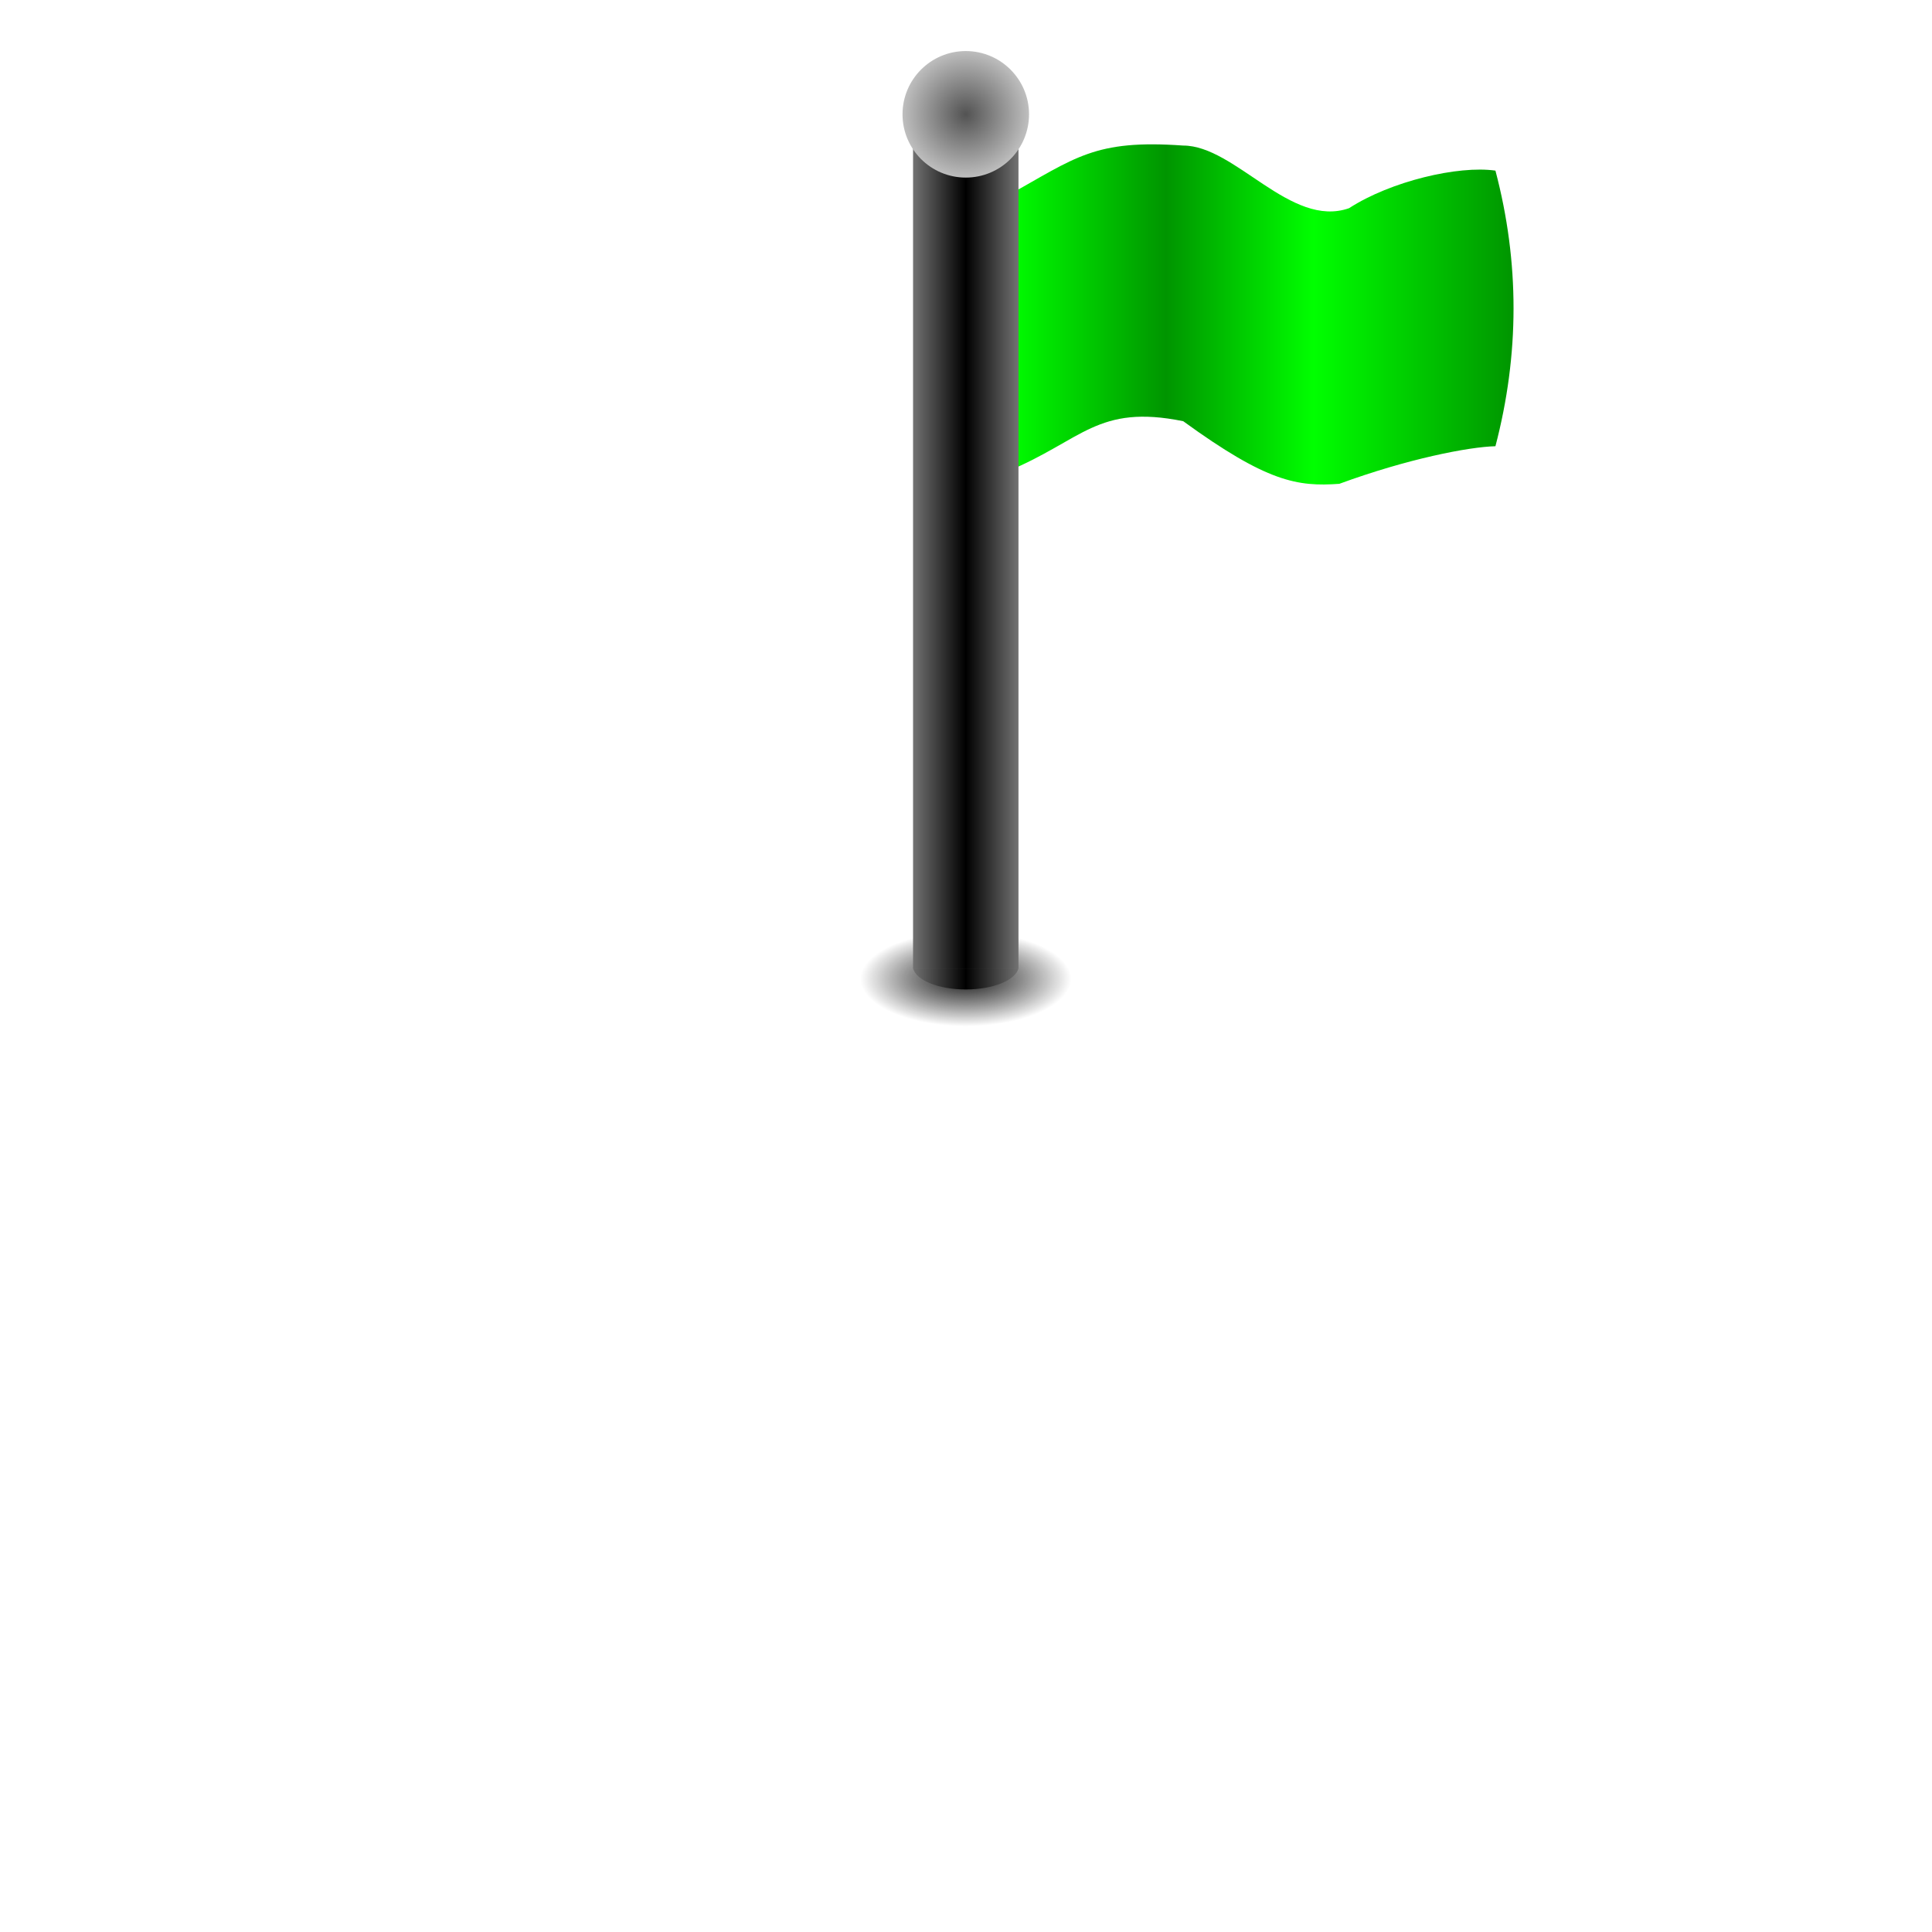
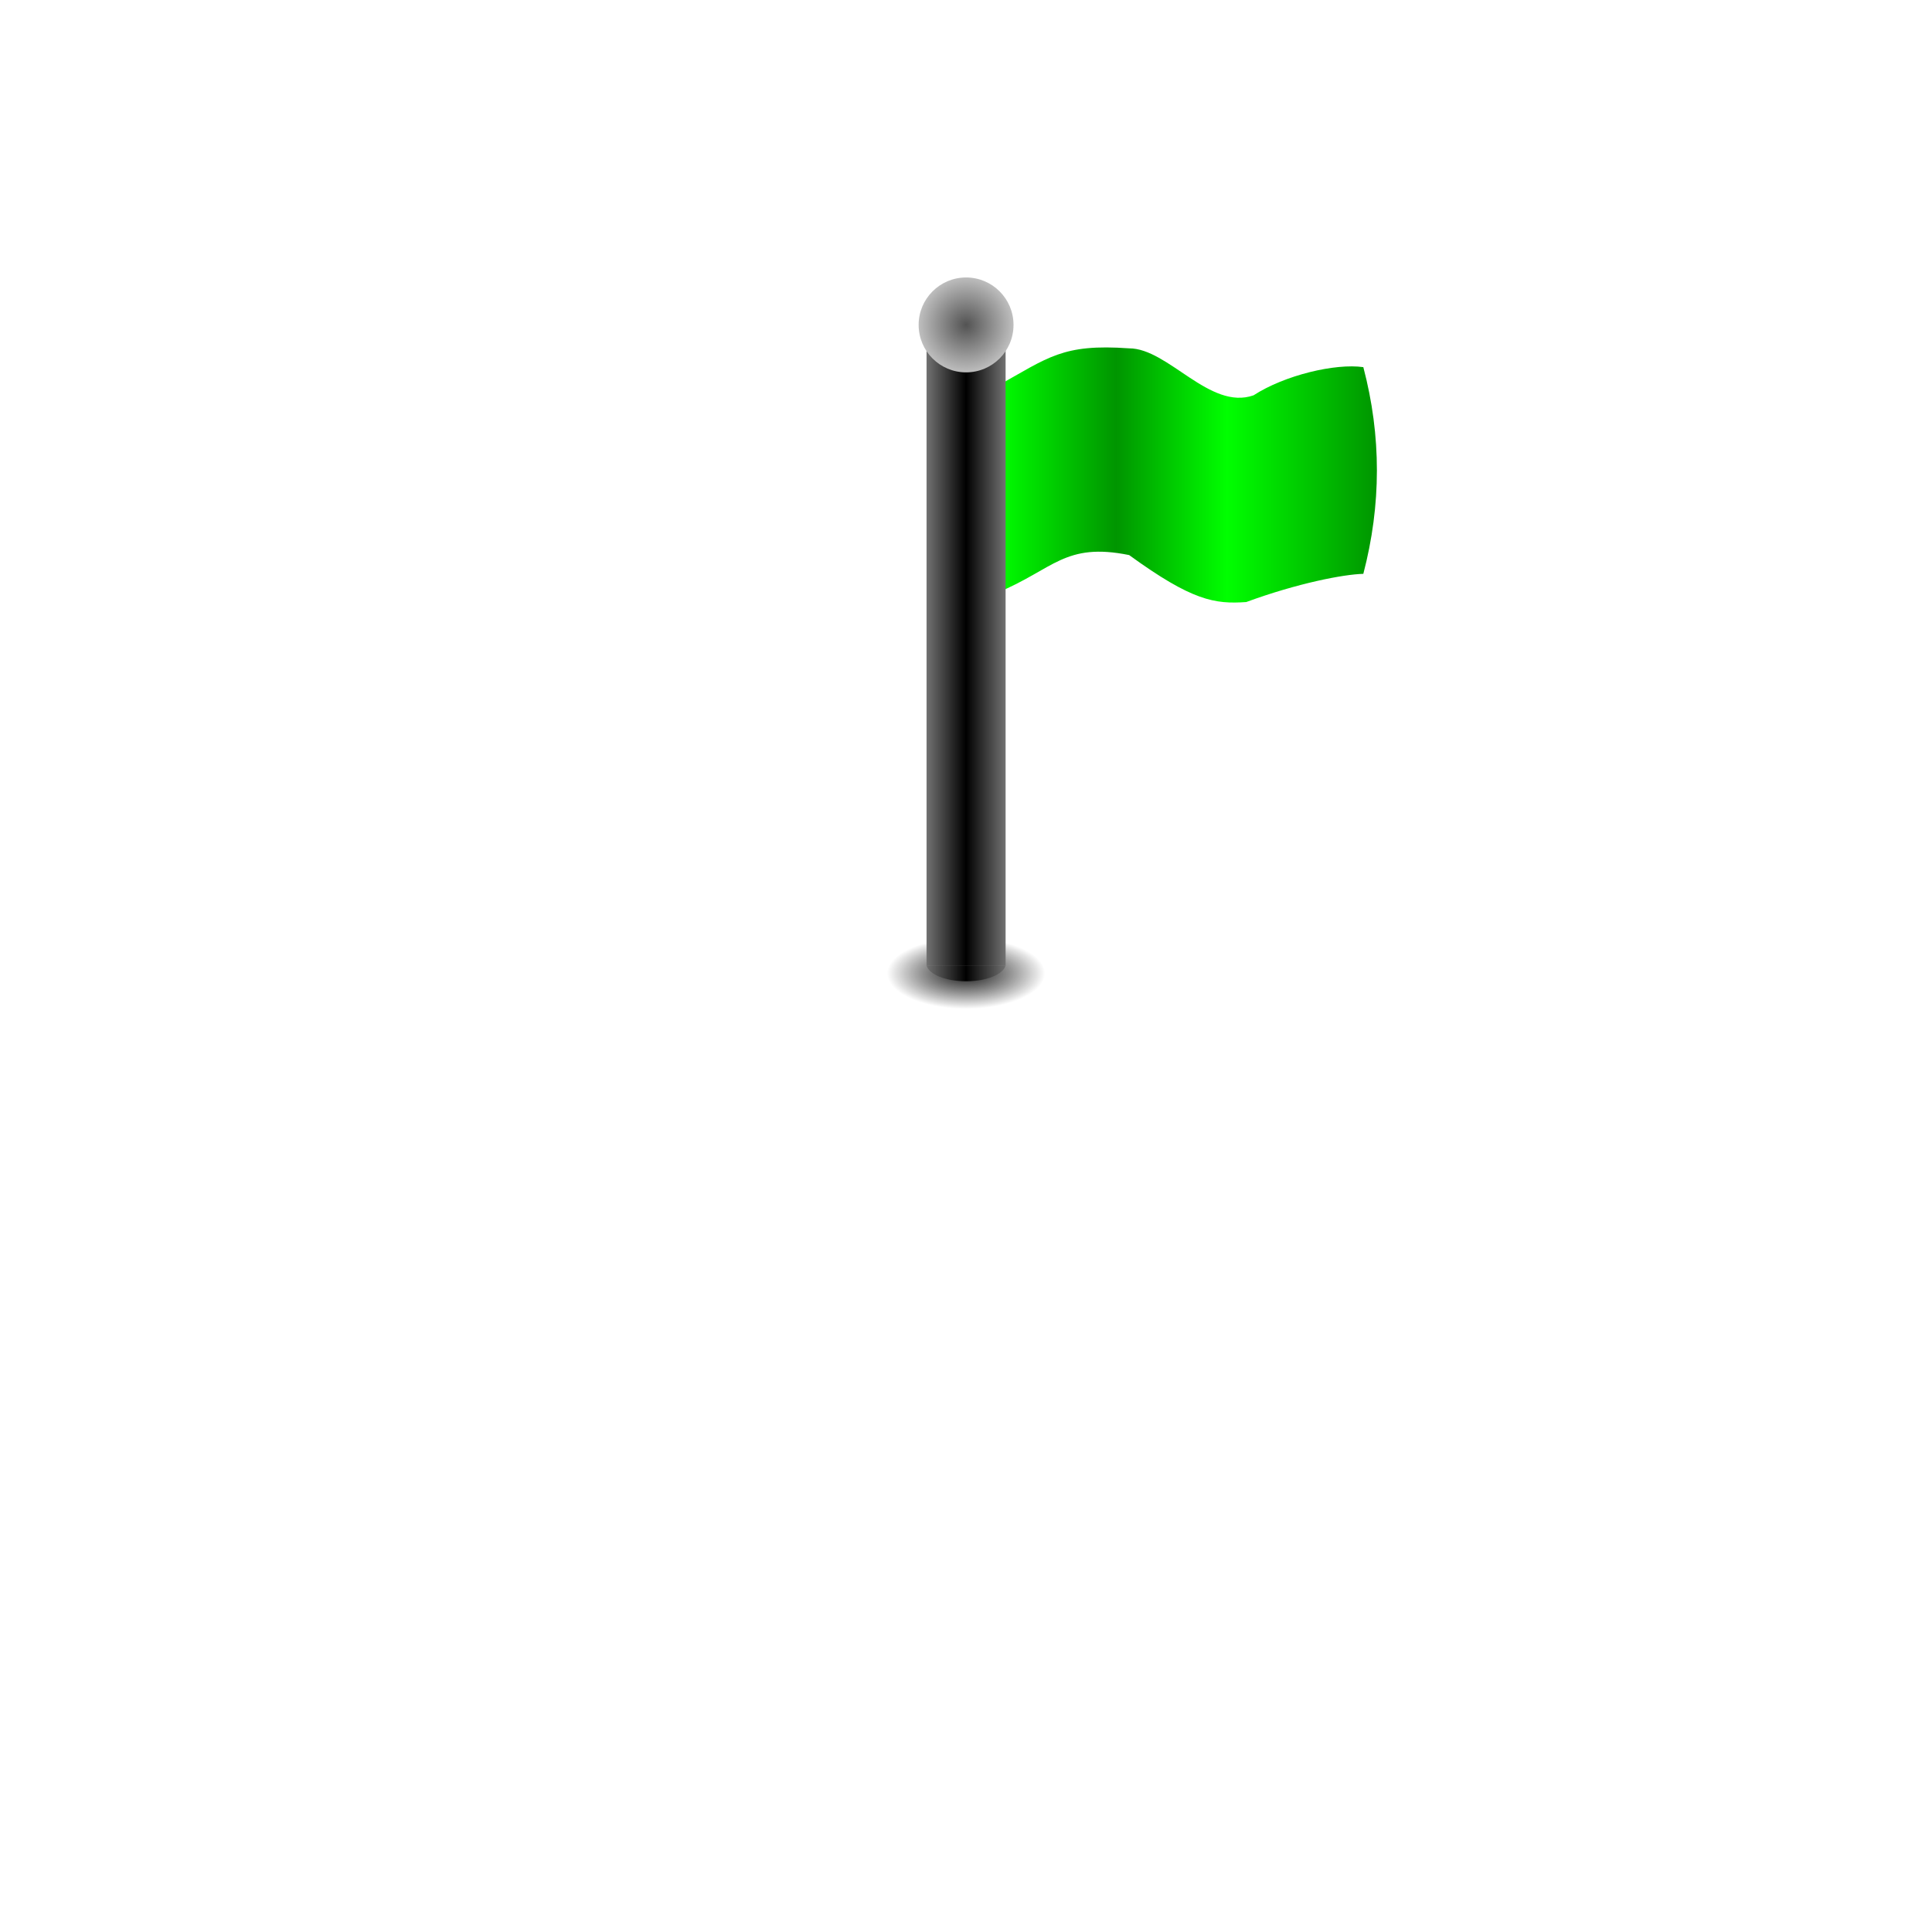
<svg xmlns="http://www.w3.org/2000/svg" xmlns:xlink="http://www.w3.org/1999/xlink" width="64" height="64" id="svg2816" version="1.1">
  <defs id="defs2818">
    <linearGradient id="linearGradient3709">
      <stop style="stop-color:#ffffff;stop-opacity:1;" offset="0" id="stop3711" />
      <stop style="stop-color:#7f7f7f;stop-opacity:1;" offset="1" id="stop3713" />
    </linearGradient>
    <radialGradient xlink:href="#linearGradient3709" id="radialGradient3715" cx="28" cy="29" fx="28" fy="29" r="10.5" gradientTransform="matrix(2.35,0,0,1.12619,-38.25,-0.659523)" gradientUnits="userSpaceOnUse" />
    <radialGradient xlink:href="#linearGradient3709" id="radialGradient3725" gradientUnits="userSpaceOnUse" gradientTransform="matrix(2.35,0,0,1.12619,-38.25,-0.659523)" cx="28" cy="29" fx="28" fy="29" r="10.5" />
    <linearGradient xlink:href="#linearGradient5037" id="linearGradient4644" gradientUnits="userSpaceOnUse" x1="24.48" y1="-262.013" x2="48.476" y2="-262.013" />
    <linearGradient id="linearGradient5037">
      <stop style="stop-color:#ff0000;stop-opacity:1;" offset="0" id="stop5039" />
      <stop id="stop5045" offset="0.313" style="stop-color:#a60000;stop-opacity:1;" />
      <stop style="stop-color:#e30000;stop-opacity:1;" offset="0.605" id="stop5047" />
      <stop style="stop-color:#a60000;stop-opacity:1;" offset="1" id="stop5041" />
    </linearGradient>
    <radialGradient xlink:href="#linearGradient4728" id="radialGradient4646" gradientUnits="userSpaceOnUse" gradientTransform="matrix(1,0,0,0.2222222,0,-45.88889)" cx="40.5" cy="-59" fx="40.5" fy="-59" r="4.5" />
    <linearGradient id="linearGradient4728">
      <stop style="stop-color:#191919;stop-opacity:1;" offset="0" id="stop4730" />
      <stop style="stop-color:#000000;stop-opacity:0;" offset="1" id="stop4732" />
    </linearGradient>
    <linearGradient xlink:href="#linearGradient4932" id="linearGradient4648" gradientUnits="userSpaceOnUse" gradientTransform="matrix(1.012658,0,0,1,-18.76582,-181)" x1="38.266" y1="-49.5" x2="43.234" y2="-49.5" />
    <linearGradient id="linearGradient4932">
      <stop style="stop-color:#727272;stop-opacity:1;" offset="0" id="stop4934" />
      <stop id="stop4942" offset="0.5" style="stop-color:#000000;stop-opacity:1;" />
      <stop style="stop-color:#727272;stop-opacity:1;" offset="1" id="stop4936" />
    </linearGradient>
    <linearGradient xlink:href="#linearGradient4932" id="linearGradient4650" gradientUnits="userSpaceOnUse" gradientTransform="matrix(1,0,0,0.7288889,0,-62.62667)" x1="20" y1="-259.125" x2="25" y2="-259.125" />
    <linearGradient id="linearGradient5395">
      <stop style="stop-color:#727272;stop-opacity:1;" offset="0" id="stop5397" />
      <stop id="stop5399" offset="0.5" style="stop-color:#000000;stop-opacity:1;" />
      <stop style="stop-color:#727272;stop-opacity:1;" offset="1" id="stop5401" />
    </linearGradient>
    <radialGradient xlink:href="#linearGradient4962" id="radialGradient4652" gradientUnits="userSpaceOnUse" gradientTransform="matrix(1,0,0,0.9230769,0,-7.884615)" cx="40.75" cy="-102.5" fx="40.75" fy="-102.5" r="3.25" />
    <linearGradient id="linearGradient4962">
      <stop style="stop-color:#535353;stop-opacity:1;" offset="0" id="stop4964" />
      <stop style="stop-color:#d2d2d2;stop-opacity:1;" offset="1" id="stop4966" />
    </linearGradient>
    <linearGradient xlink:href="#linearGradient5180" id="linearGradient4654" gradientUnits="userSpaceOnUse" gradientTransform="matrix(0.6124524,0,0,0.6124524,365.0072,-52.08548)" x1="24.48" y1="-262.013" x2="48.476" y2="-262.013" />
    <linearGradient id="linearGradient5180">
      <stop id="stop5182" offset="0" style="stop-color:#00ff00;stop-opacity:1;" />
      <stop style="stop-color:#009500;stop-opacity:1;" offset="0.313" id="stop5184" />
      <stop id="stop5186" offset="0.605" style="stop-color:#00ff00;stop-opacity:1;" />
      <stop id="stop5188" offset="1" style="stop-color:#009500;stop-opacity:1;" />
    </linearGradient>
    <radialGradient xlink:href="#linearGradient4728-18" id="radialGradient4656" gradientUnits="userSpaceOnUse" gradientTransform="matrix(1,0,0,0.2222222,0,-45.88889)" cx="40.5" cy="-59" fx="40.5" fy="-59" r="4.5" />
    <linearGradient id="linearGradient4728-18">
      <stop style="stop-color:#191919;stop-opacity:1;" offset="0" id="stop4730-3" />
      <stop style="stop-color:#000000;stop-opacity:0;" offset="1" id="stop4732-0" />
    </linearGradient>
    <linearGradient xlink:href="#linearGradient4932-0" id="linearGradient4658" gradientUnits="userSpaceOnUse" gradientTransform="matrix(0.620205,0,0,0.6124524,353.514,-162.9394)" x1="38.266" y1="-49.5" x2="43.234" y2="-49.5" />
    <linearGradient id="linearGradient4932-0">
      <stop style="stop-color:#727272;stop-opacity:1;" offset="0" id="stop4934-4" />
      <stop id="stop4942-7" offset="0.5" style="stop-color:#000000;stop-opacity:1;" />
      <stop style="stop-color:#727272;stop-opacity:1;" offset="1" id="stop4936-4" />
    </linearGradient>
    <linearGradient xlink:href="#linearGradient4932-0" id="linearGradient4660" gradientUnits="userSpaceOnUse" gradientTransform="matrix(0.6124524,0,0,0.4464097,365.0072,-90.44133)" x1="20" y1="-259.125" x2="25" y2="-259.125" />
    <linearGradient id="linearGradient5423">
      <stop style="stop-color:#727272;stop-opacity:1;" offset="0" id="stop5425" />
      <stop id="stop5427" offset="0.5" style="stop-color:#000000;stop-opacity:1;" />
      <stop style="stop-color:#727272;stop-opacity:1;" offset="1" id="stop5429" />
    </linearGradient>
    <radialGradient xlink:href="#linearGradient4962-3" id="radialGradient4662" gradientUnits="userSpaceOnUse" gradientTransform="matrix(1,0,0,0.9230769,0,-7.884615)" cx="40.75" cy="-102.5" fx="40.75" fy="-102.5" r="3.25" />
    <linearGradient id="linearGradient4962-3">
      <stop style="stop-color:#535353;stop-opacity:1;" offset="0" id="stop4964-7" />
      <stop style="stop-color:#d2d2d2;stop-opacity:1;" offset="1" id="stop4966-3" />
    </linearGradient>
    <linearGradient xlink:href="#linearGradient5180" id="linearGradient5599" gradientUnits="userSpaceOnUse" gradientTransform="matrix(0.6124524,0,0,0.6124524,365.0072,-52.08548)" x1="24.48" y1="-262.013" x2="48.476" y2="-262.013" />
    <radialGradient xlink:href="#linearGradient4728-18" id="radialGradient5601" gradientUnits="userSpaceOnUse" gradientTransform="matrix(1,0,0,0.2222222,0,-45.88889)" cx="40.5" cy="-59" fx="40.5" fy="-59" r="4.5" />
    <linearGradient xlink:href="#linearGradient4932-0" id="linearGradient5603" gradientUnits="userSpaceOnUse" gradientTransform="matrix(0.620205,0,0,0.6124524,353.514,-162.9394)" x1="38.266" y1="-49.5" x2="43.234" y2="-49.5" />
    <linearGradient xlink:href="#linearGradient4932-0" id="linearGradient5605" gradientUnits="userSpaceOnUse" gradientTransform="matrix(0.6124524,0,0,0.4464097,365.0072,-90.44133)" x1="20" y1="-259.125" x2="25" y2="-259.125" />
    <radialGradient xlink:href="#linearGradient4962-3" id="radialGradient5607" gradientUnits="userSpaceOnUse" gradientTransform="matrix(1,0,0,0.9230769,0,-7.884615)" cx="40.75" cy="-102.5" fx="40.75" fy="-102.5" r="3.25" />
    <linearGradient xlink:href="#linearGradient5037" id="linearGradient5623" gradientUnits="userSpaceOnUse" x1="24.48" y1="-262.013" x2="48.476" y2="-262.013" />
    <radialGradient xlink:href="#linearGradient4728" id="radialGradient5625" gradientUnits="userSpaceOnUse" gradientTransform="matrix(1,0,0,0.2222222,0,-45.88889)" cx="40.5" cy="-59" fx="40.5" fy="-59" r="4.5" />
    <linearGradient xlink:href="#linearGradient4932" id="linearGradient5627" gradientUnits="userSpaceOnUse" gradientTransform="matrix(1.012658,0,0,1,-18.76582,-181)" x1="38.266" y1="-49.5" x2="43.234" y2="-49.5" />
    <linearGradient xlink:href="#linearGradient4932" id="linearGradient5629" gradientUnits="userSpaceOnUse" gradientTransform="matrix(1,0,0,0.7288889,0,-62.62667)" x1="20" y1="-259.125" x2="25" y2="-259.125" />
    <radialGradient xlink:href="#linearGradient4962" id="radialGradient5631" gradientUnits="userSpaceOnUse" gradientTransform="matrix(1,0,0,0.9230769,0,-7.884615)" cx="40.75" cy="-102.5" fx="40.75" fy="-102.5" r="3.25" />
+     <linearGradient xlink:href="#linearGradient5180" id="linearGradient3165" gradientUnits="userSpaceOnUse" gradientTransform="matrix(0.6124524,0,0,0.6124524,365.0072,-52.08548)" x1="24.48" y1="-262.013" x2="48.476" y2="-262.013" />
+     <radialGradient xlink:href="#linearGradient4728-18" id="radialGradient3167" gradientUnits="userSpaceOnUse" gradientTransform="matrix(1,0,0,0.2222222,0,-45.88889)" cx="40.5" cy="-59" fx="40.5" fy="-59" r="4.5" />
+     <linearGradient xlink:href="#linearGradient4932-0" id="linearGradient3169" gradientUnits="userSpaceOnUse" gradientTransform="matrix(0.620205,0,0,0.6124524,353.514,-162.9394)" x1="38.266" y1="-49.5" x2="43.234" y2="-49.5" />
+     <linearGradient xlink:href="#linearGradient4932-0" id="linearGradient3171" gradientUnits="userSpaceOnUse" gradientTransform="matrix(0.6124524,0,0,0.4464097,365.0072,-90.44133)" x1="20" y1="-259.125" x2="25" y2="-259.125" />
+     <radialGradient xlink:href="#linearGradient4962-3" id="radialGradient3173" gradientUnits="userSpaceOnUse" gradientTransform="matrix(1,0,0,0.9230769,0,-7.884615)" cx="40.75" cy="-102.5" fx="40.75" fy="-102.5" r="3.25" />
  </defs>
  <g id="layer1">
-     <g id="g5190" transform="matrix(1.140613,0,0,1.140613,-400.0571,252.8583)">
-       <path id="path5027-0" d="m 380,-216.004 c 1.978,-1.103 2.522,-1.638 5.101,-1.455 1.516,-0.001 3.124,2.415 4.818,1.819 1.21,-0.784 3.174,-1.246 4.251,-1.091 0.704,2.668 0.698,5.336 0,8.004 -0.771,0.019 -2.551,0.364 -4.534,1.092 -1.213,0.087 -2.097,-0.048 -4.534,-1.819 -2.494,-0.505 -2.929,0.555 -5.101,1.455 z" style="fill:url(#linearGradient5599);fill-opacity:1;stroke:none" />
-       <path transform="matrix(0.6805027,0,0,1.378018,351.227,-111.9527)" d="m 45,-59 c 0,0.552 -2.015,1 -4.5,1 -2.485,0 -4.5,-0.448 -4.5,-1 0,-0.552 2.015,-1 4.5,-1 2.485,0 4.5,0.448 4.5,1 z" id="path4970-0" style="fill:url(#radialGradient5601);fill-opacity:1;stroke:none" />
-       <path id="path4980-3" d="m 377.256,-193.562 c 0.089,0.343 0.735,0.612 1.531,0.612 0.796,0 1.442,-0.269 1.531,-0.612 l -3.062,0 z" style="fill:url(#linearGradient5603);fill-opacity:1;stroke:none" />
-       <rect rx="0" y="-218.673" x="377.256" height="25.111" width="3.062" id="rect5011-3" style="fill:url(#linearGradient5605);fill-opacity:1;stroke:none" />
-       <path transform="matrix(0.6681306,0,0,0.7349428,351.561,-143.0346)" d="m 43.5,-102.5 c 0,1.381 -1.231,2.5 -2.75,2.5 -1.519,0 -2.75,-1.119 -2.75,-2.5 0,-1.381 1.231,-2.5 2.75,-2.5 1.519,0 2.75,1.119 2.75,2.5 z" id="path4944-6" style="fill:url(#radialGradient5607);fill-opacity:1;stroke:none" />
+     <g id="g5190" transform="matrix(0.8554601,0,0,0.8554601,-292.0348,197.5668)">
+       <path id="path5027-0" d="m 380,-216.004 c 1.978,-1.103 2.522,-1.638 5.101,-1.455 1.516,-0.001 3.124,2.415 4.818,1.819 1.21,-0.784 3.174,-1.246 4.251,-1.091 0.704,2.668 0.698,5.336 0,8.004 -0.771,0.019 -2.551,0.364 -4.534,1.092 -1.213,0.087 -2.097,-0.048 -4.534,-1.819 -2.494,-0.505 -2.929,0.555 -5.101,1.455 z" style="fill:url(#linearGradient3165);fill-opacity:1;stroke:none" />
+       <path transform="matrix(0.6805027,0,0,1.378018,351.227,-111.9527)" d="m 45,-59 c 0,0.552 -2.015,1 -4.5,1 -2.485,0 -4.5,-0.448 -4.5,-1 0,-0.552 2.015,-1 4.5,-1 2.485,0 4.5,0.448 4.5,1 z" id="path4970-0" style="fill:url(#radialGradient3167);fill-opacity:1;stroke:none" />
+       <path id="path4980-3" d="m 377.256,-193.562 c 0.089,0.343 0.735,0.612 1.531,0.612 0.796,0 1.442,-0.269 1.531,-0.612 l -3.062,0 z" style="fill:url(#linearGradient3169);fill-opacity:1;stroke:none" />
+       <rect rx="0" y="-218.673" x="377.256" height="25.111" width="3.062" id="rect5011-3" style="fill:url(#linearGradient3171);fill-opacity:1;stroke:none" />
+       <path transform="matrix(0.6681306,0,0,0.7349428,351.561,-143.0346)" d="m 43.5,-102.5 c 0,1.381 -1.231,2.5 -2.75,2.5 -1.519,0 -2.75,-1.119 -2.75,-2.5 0,-1.381 1.231,-2.5 2.75,-2.5 1.519,0 2.75,1.119 2.75,2.5 z" id="path4944-6" style="fill:url(#radialGradient3173);fill-opacity:1;stroke:none" />
    </g>
  </g>
</svg>
